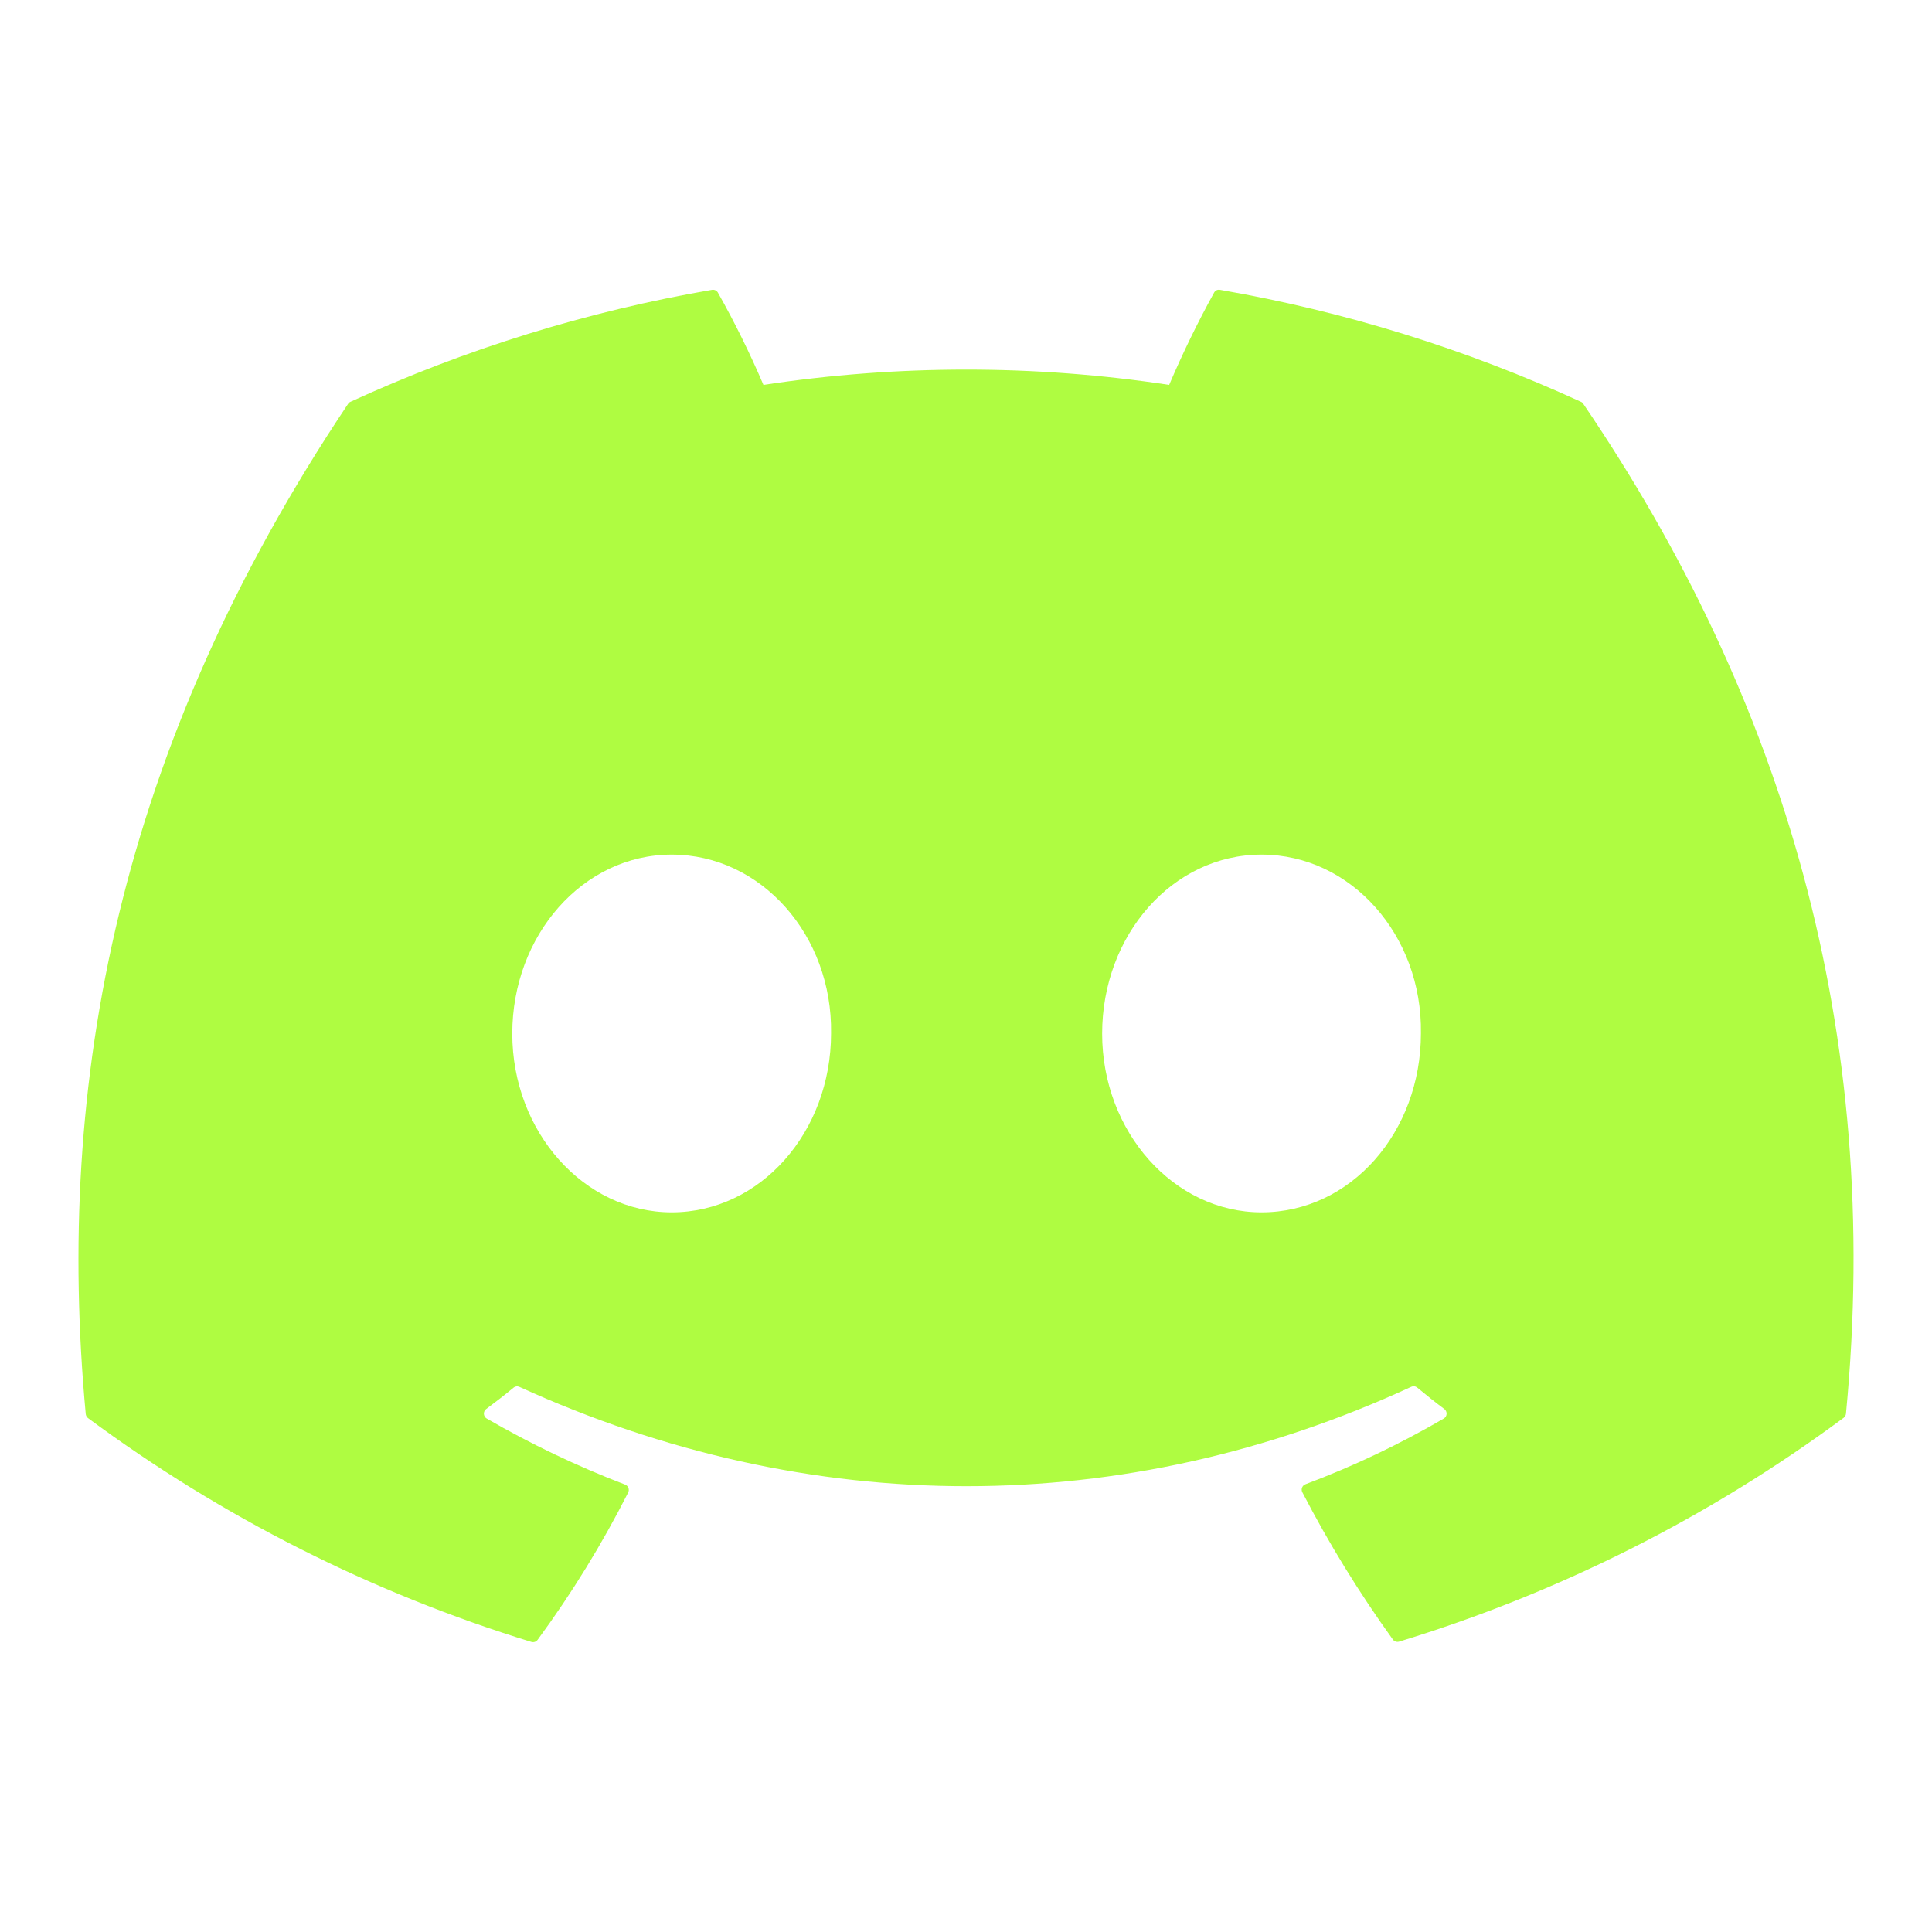
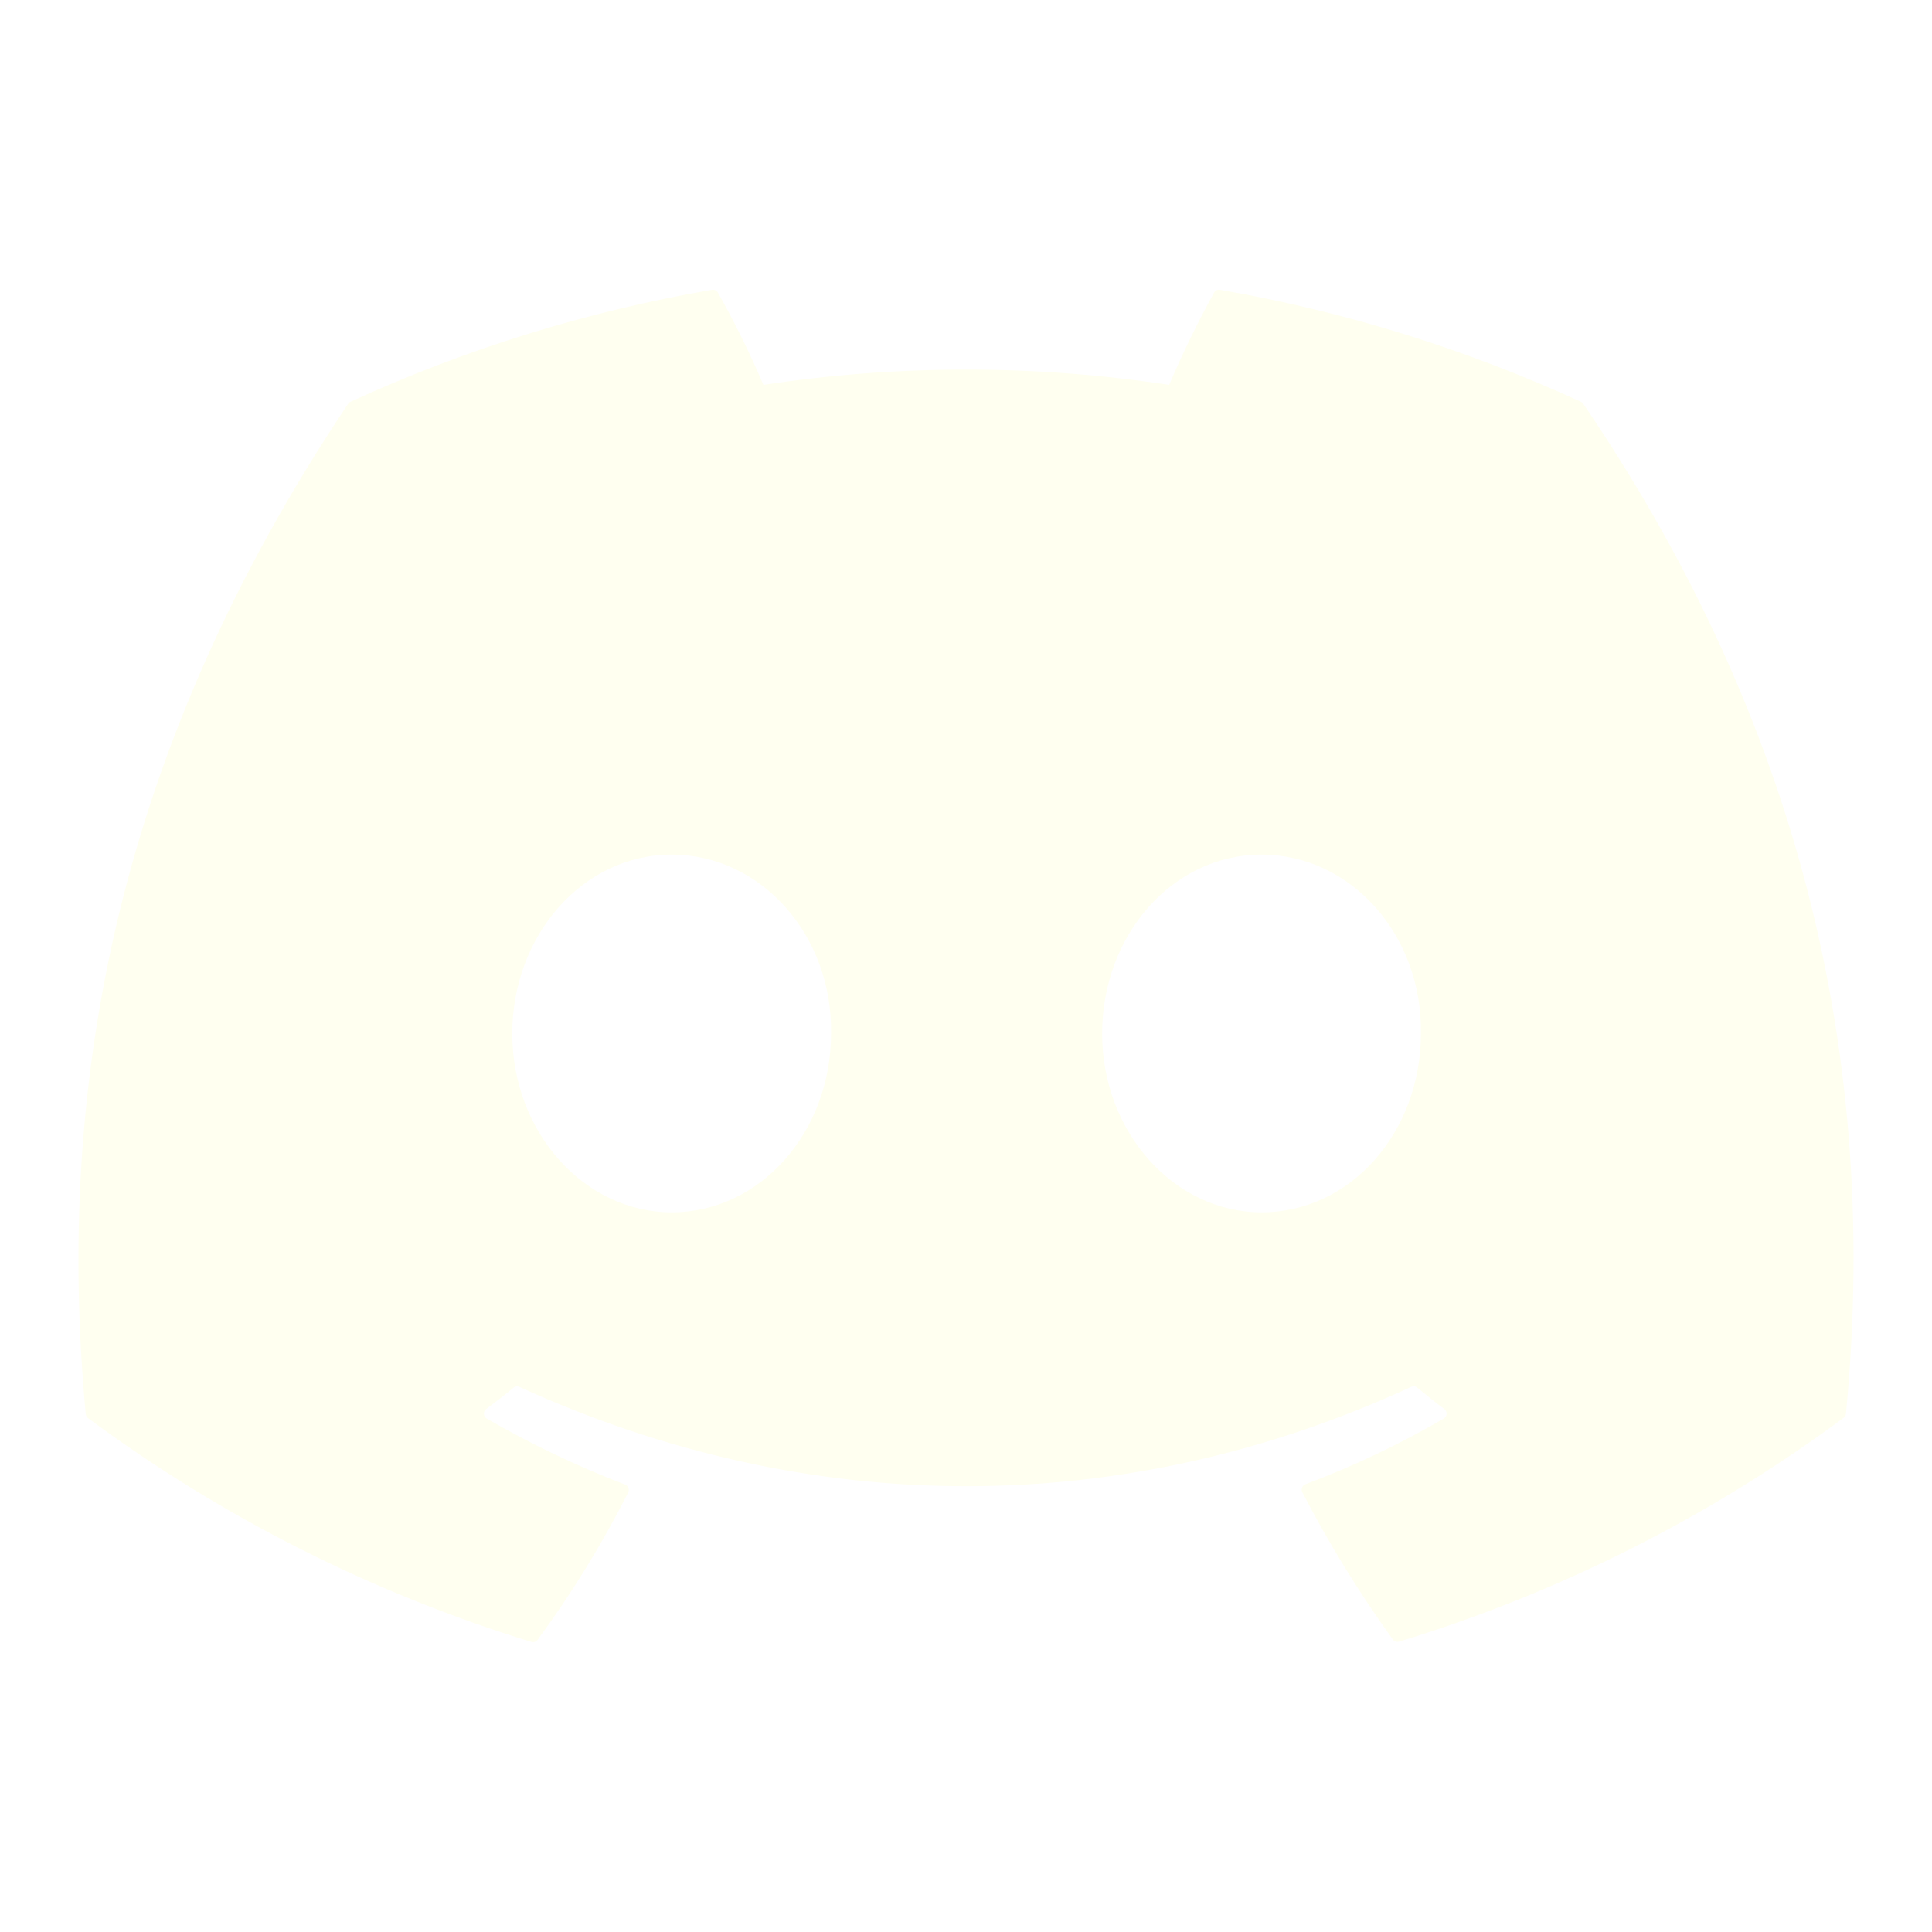
<svg xmlns="http://www.w3.org/2000/svg" viewBox="0 0 640 512" width="24" height="24">
-   <path fill="#AFFC41" d="M524.5 69.8a1.5 1.5 0 0 0 -.8-.7A485.1 485.1 0 0 0 404.1 32a1.8 1.8 0 0 0 -1.9 .9 337.5 337.5 0 0 0 -14.9 30.6 447.8 447.8 0 0 0 -134.4 0 309.5 309.5 0 0 0 -15.1-30.6 1.9 1.9 0 0 0 -1.9-.9A483.7 483.7 0 0 0 116.1 69.1a1.7 1.7 0 0 0 -.8 .7C39.1 183.7 18.2 294.7 28.4 404.4a2 2 0 0 0 .8 1.4A487.7 487.7 0 0 0 176 479.9a1.9 1.9 0 0 0 2.1-.7A348.2 348.2 0 0 0 208.1 430.4a1.9 1.9 0 0 0 -1-2.6 321.2 321.2 0 0 1 -45.9-21.9 1.9 1.9 0 0 1 -.2-3.1c3.1-2.3 6.2-4.7 9.1-7.1a1.8 1.8 0 0 1 1.9-.3c96.2 43.9 200.4 43.9 295.5 0a1.8 1.8 0 0 1 1.9 .2c2.9 2.4 6 4.9 9.1 7.2a1.9 1.9 0 0 1 -.2 3.1 301.4 301.4 0 0 1 -45.9 21.8 1.9 1.9 0 0 0 -1 2.6 391.1 391.1 0 0 0 30 48.8 1.9 1.9 0 0 0 2.1 .7A486 486 0 0 0 610.7 405.7a1.9 1.9 0 0 0 .8-1.4C623.7 277.6 590.9 167.5 524.5 69.8zM222.5 337.6c-29 0-52.8-26.6-52.8-59.2S193.1 219.1 222.5 219.1c29.7 0 53.3 26.8 52.8 59.2C275.3 311 251.9 337.6 222.5 337.6zm195.4 0c-29 0-52.8-26.6-52.8-59.2S388.4 219.1 417.9 219.1c29.7 0 53.3 26.8 52.8 59.2C470.7 311 447.5 337.6 417.9 337.6z" />
+   <path fill="#FFFFF0" d="M524.5 69.8a1.5 1.5 0 0 0 -.8-.7A485.1 485.1 0 0 0 404.1 32a1.8 1.8 0 0 0 -1.9 .9 337.5 337.5 0 0 0 -14.9 30.6 447.8 447.8 0 0 0 -134.4 0 309.5 309.5 0 0 0 -15.1-30.6 1.9 1.9 0 0 0 -1.9-.9A483.7 483.7 0 0 0 116.1 69.1a1.7 1.7 0 0 0 -.8 .7C39.1 183.7 18.2 294.7 28.4 404.4a2 2 0 0 0 .8 1.4A487.7 487.7 0 0 0 176 479.9a1.9 1.9 0 0 0 2.1-.7A348.2 348.2 0 0 0 208.1 430.4a1.9 1.9 0 0 0 -1-2.6 321.2 321.2 0 0 1 -45.9-21.9 1.9 1.9 0 0 1 -.2-3.1c3.1-2.3 6.2-4.7 9.1-7.1a1.8 1.8 0 0 1 1.9-.3c96.2 43.9 200.4 43.9 295.5 0a1.8 1.8 0 0 1 1.9 .2c2.9 2.4 6 4.9 9.1 7.2a1.9 1.9 0 0 1 -.2 3.1 301.4 301.4 0 0 1 -45.9 21.8 1.9 1.9 0 0 0 -1 2.6 391.1 391.1 0 0 0 30 48.8 1.9 1.9 0 0 0 2.1 .7A486 486 0 0 0 610.7 405.7a1.9 1.9 0 0 0 .8-1.4C623.7 277.6 590.9 167.5 524.5 69.8zM222.5 337.6c-29 0-52.8-26.6-52.8-59.2S193.1 219.1 222.5 219.1c29.7 0 53.3 26.8 52.8 59.2C275.3 311 251.9 337.6 222.5 337.6zm195.4 0c-29 0-52.8-26.6-52.8-59.2S388.4 219.1 417.9 219.1c29.7 0 53.3 26.8 52.8 59.2C470.7 311 447.5 337.6 417.9 337.6z" />
</svg>
